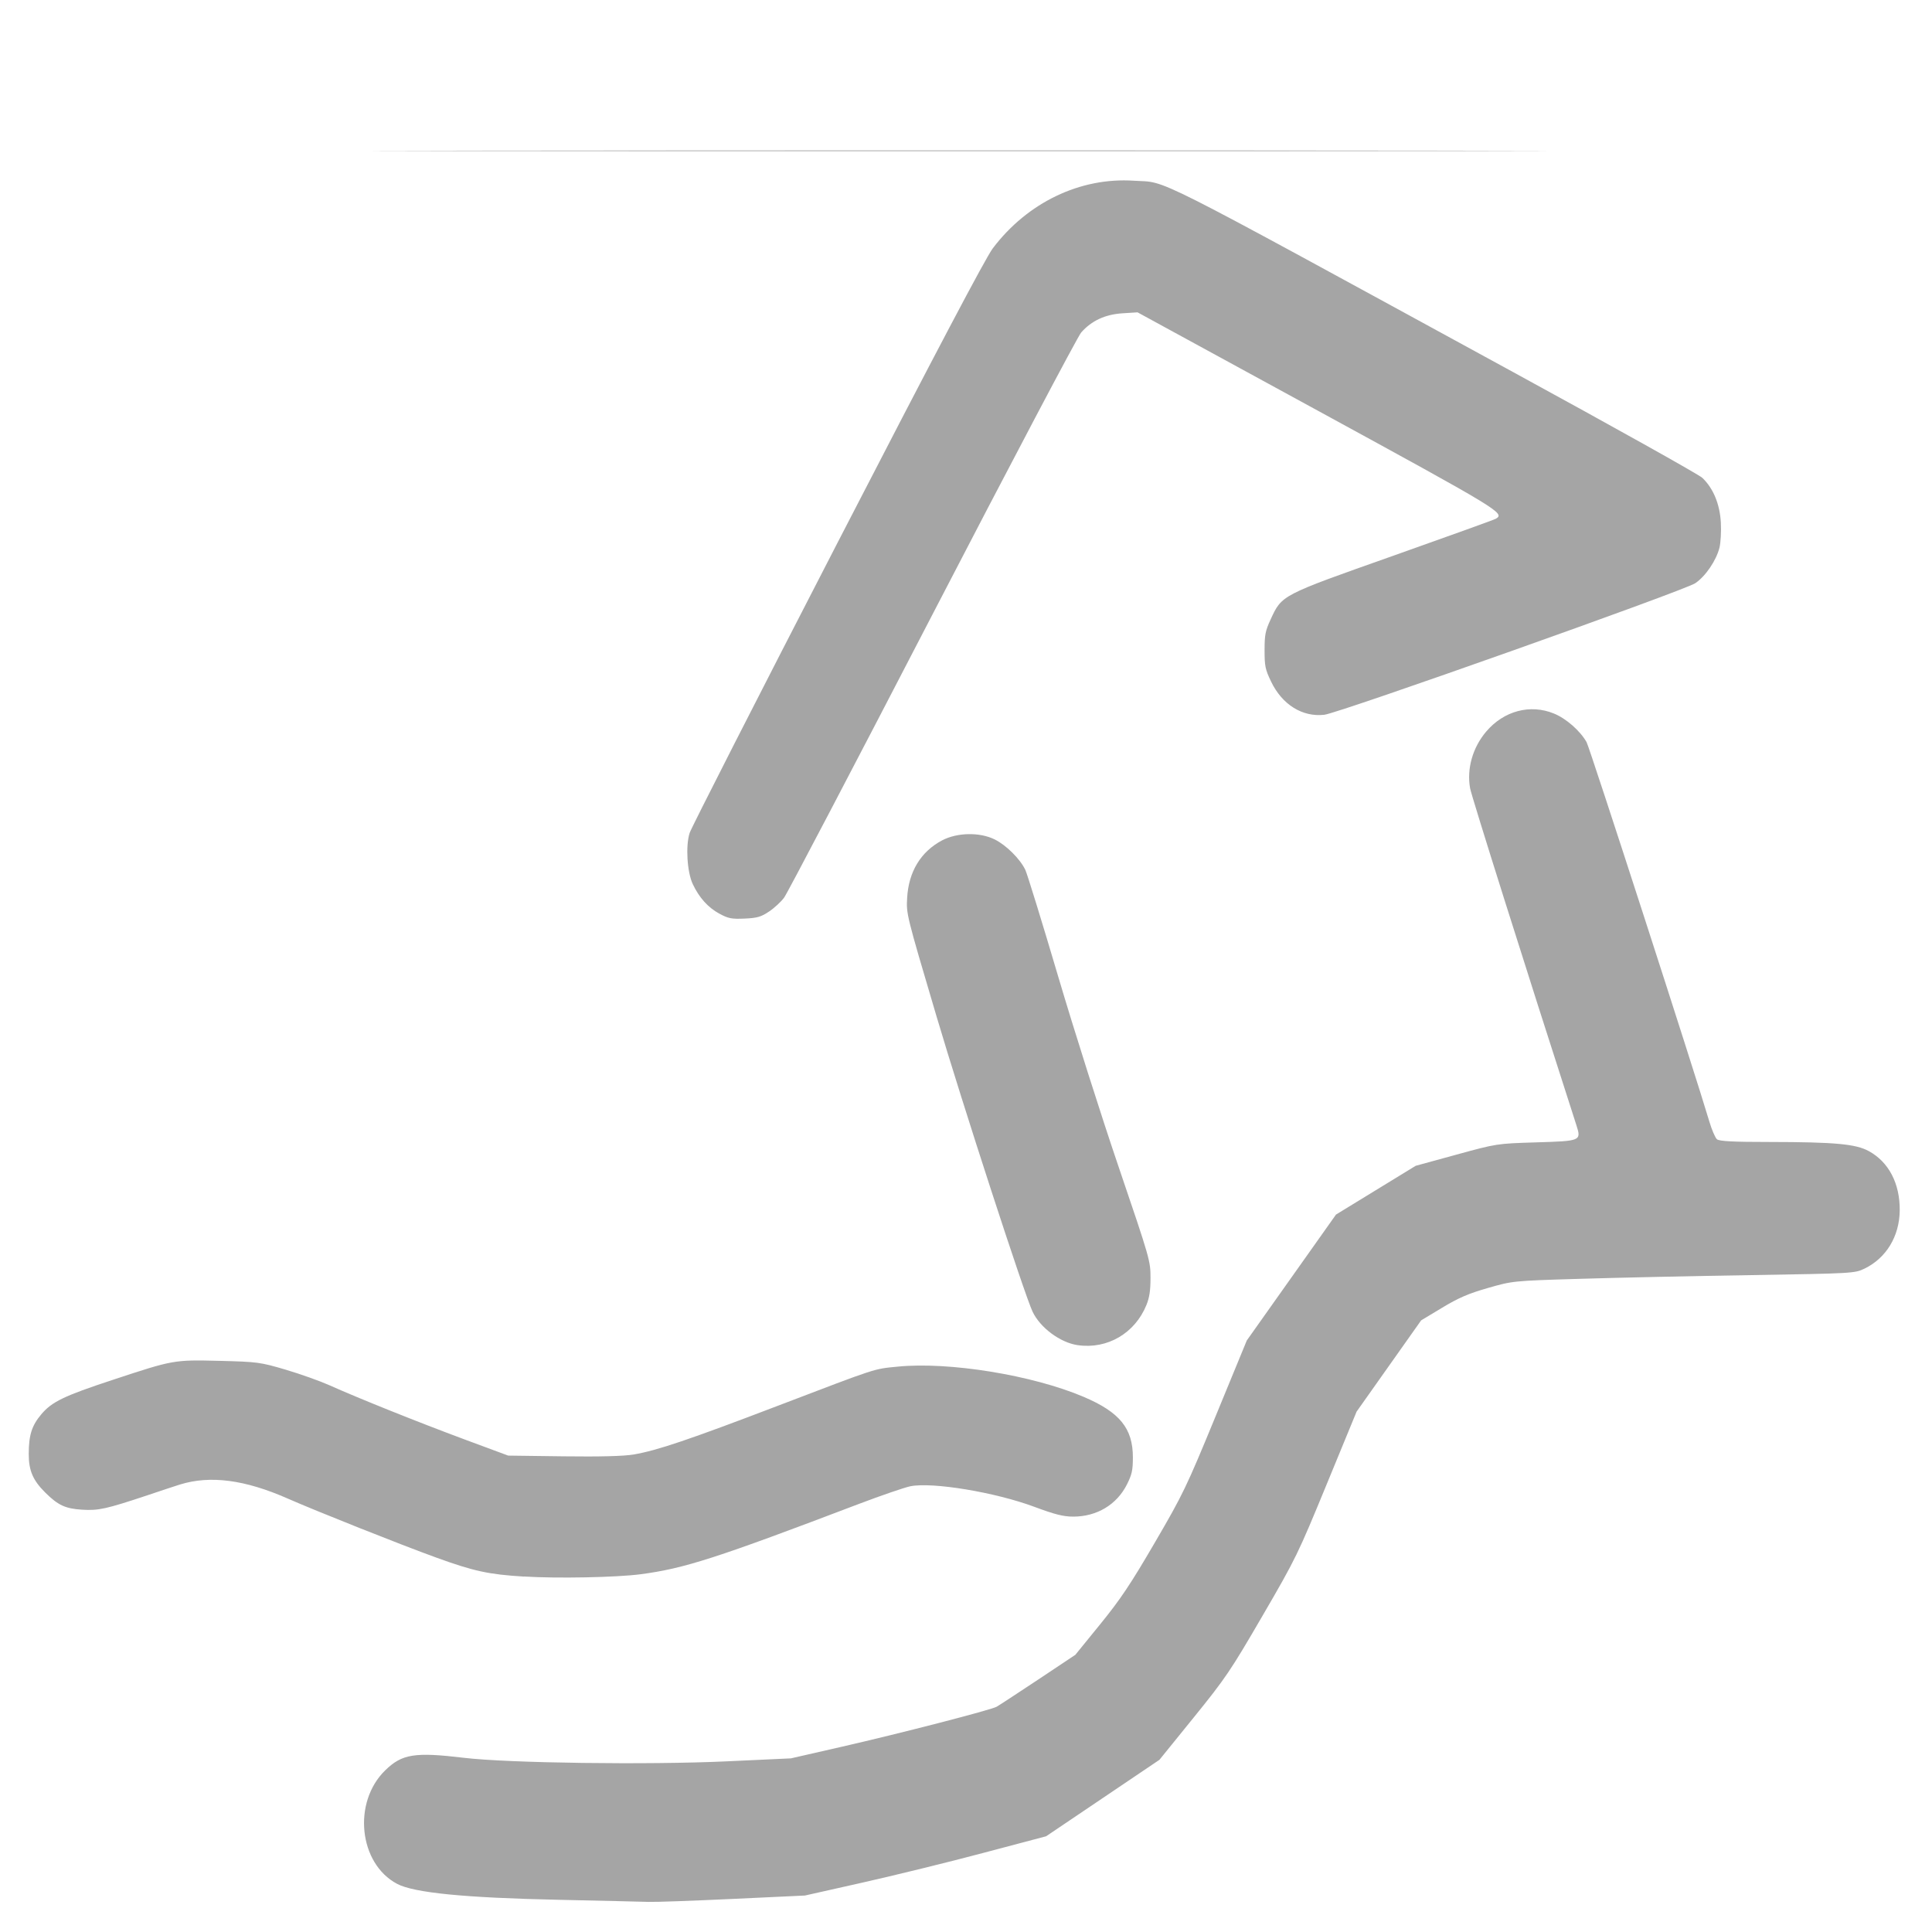
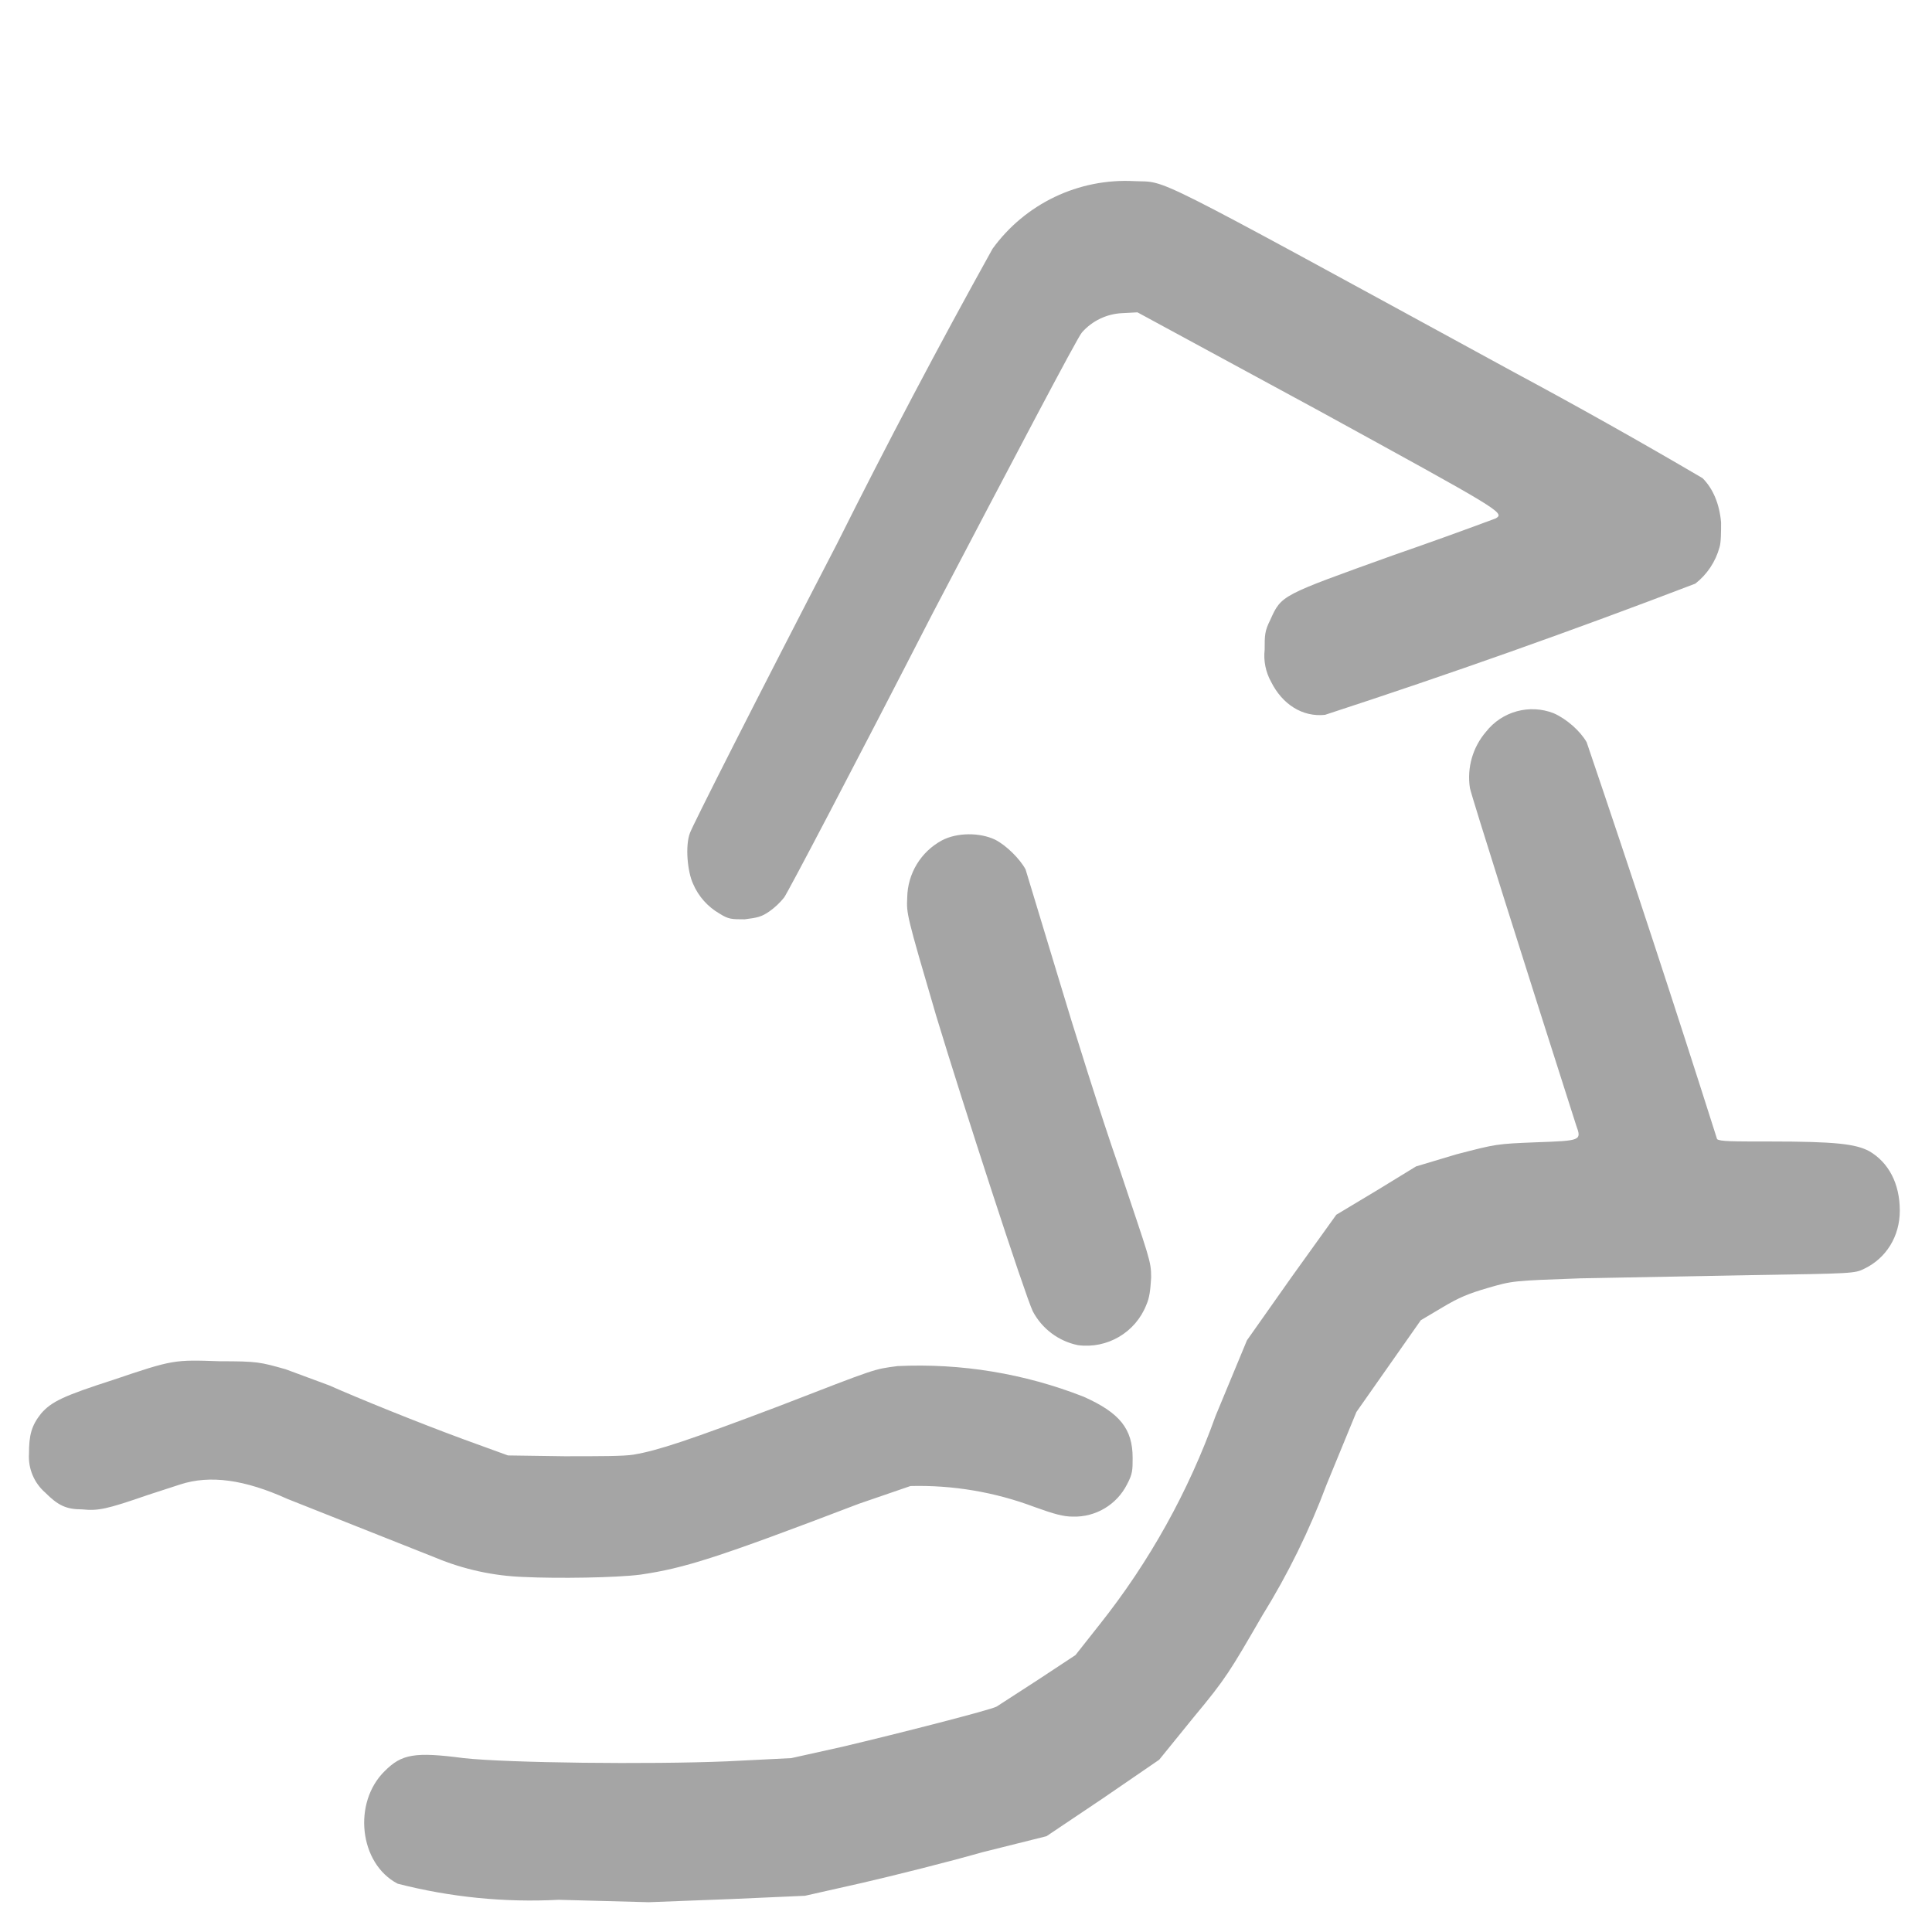
- <svg xmlns="http://www.w3.org/2000/svg" width="24" height="24" viewBox="0 0 24 24" version="1.1" id="svg38">
-   <defs id="defs42" />
-   <path style="fill:#a5a5a5;fill-opacity:1;stroke-width:0.026" d="M 6.94,23.6 C 5.77,23.575 5.143,23.513 4.933,23.402 4.457,23.15 4.377,22.39 4.785,21.992 4.994,21.788 5.151,21.763 5.762,21.836 c 0.55,0.066 2.289,0.089 3.265,0.044 l 0.798,-0.037 0.639,-0.146 c 0.718,-0.164 1.841,-0.454 1.916,-0.495 0.027,-0.015 0.258,-0.166 0.514,-0.336 l 0.464,-0.309 0.309,-0.38 c 0.253,-0.311 0.377,-0.497 0.679,-1.015 0.351,-0.602 0.39,-0.683 0.756,-1.572 l 0.386,-0.938 0.554,-0.782 0.554,-0.782 0.495,-0.303 0.495,-0.303 0.504,-0.138 c 0.502,-0.138 0.505,-0.138 0.989,-0.153 0.563,-0.017 0.566,-0.018 0.503,-0.215 -0.642,-1.99 -1.302,-4.084 -1.32,-4.184 -0.043,-0.244 0.032,-0.506 0.2,-0.704 0.219,-0.258 0.547,-0.345 0.842,-0.224 0.152,0.062 0.325,0.214 0.405,0.355 0.039,0.069 1.345,4.105 1.525,4.713 0.03,0.102 0.073,0.201 0.094,0.22 0.029,0.025 0.2,0.034 0.654,0.034 0.815,0.001 1.072,0.025 1.234,0.114 0.248,0.136 0.387,0.404 0.383,0.739 -0.004,0.319 -0.167,0.589 -0.437,0.72 -0.12,0.059 -0.147,0.06 -1.412,0.081 -0.709,0.011 -1.665,0.032 -2.125,0.046 -0.833,0.025 -0.836,0.026 -1.142,0.114 -0.239,0.068 -0.366,0.123 -0.568,0.245 l -0.261,0.157 -0.401,0.567 -0.401,0.567 -0.37,0.899 c -0.359,0.872 -0.382,0.921 -0.798,1.636 -0.398,0.685 -0.459,0.775 -0.855,1.264 l -0.426,0.526 -0.704,0.475 -0.704,0.475 -0.786,0.208 c -0.432,0.115 -1.107,0.28 -1.498,0.368 l -0.712,0.16 -0.897,0.042 c -0.493,0.023 -0.963,0.04 -1.044,0.037 -0.081,-0.003 -0.584,-0.014 -1.118,-0.026 z M 6.51,19.585 C 6.07,19.558 5.888,19.519 5.417,19.348 4.98,19.19 3.925,18.77 3.575,18.616 3.042,18.381 2.612,18.325 2.236,18.441 2.182,18.458 2,18.518 1.831,18.575 1.321,18.745 1.222,18.767 1.02,18.754 0.811,18.741 0.721,18.699 0.561,18.54 0.408,18.388 0.357,18.267 0.357,18.063 0.357,17.827 0.395,17.709 0.513,17.569 0.645,17.413 0.791,17.342 1.401,17.141 c 0.754,-0.249 0.759,-0.25 1.326,-0.236 0.473,0.012 0.504,0.016 0.823,0.11 0.182,0.054 0.426,0.141 0.54,0.192 0.361,0.162 1.097,0.457 1.67,0.67 l 0.553,0.205 0.688,0.009 c 0.454,0.006 0.75,-0.002 0.872,-0.023 0.295,-0.051 0.685,-0.183 1.795,-0.607 1.247,-0.476 1.179,-0.454 1.481,-0.484 0.636,-0.064 1.674,0.104 2.312,0.375 0.449,0.191 0.613,0.392 0.612,0.754 -1.92e-4,0.158 -0.012,0.211 -0.073,0.333 -0.127,0.253 -0.375,0.401 -0.668,0.401 -0.122,0 -0.229,-0.027 -0.481,-0.121 -0.488,-0.182 -1.268,-0.311 -1.543,-0.256 -0.072,0.015 -0.358,0.113 -0.635,0.218 -1.782,0.678 -2.171,0.803 -2.716,0.875 -0.299,0.039 -1.033,0.054 -1.447,0.028 z m 6.877,-2.875 c -0.217,-0.032 -0.465,-0.216 -0.56,-0.416 -0.102,-0.215 -0.871,-2.58 -1.196,-3.678 -0.371,-1.253 -0.374,-1.263 -0.362,-1.463 0.018,-0.323 0.169,-0.573 0.433,-0.713 0.187,-0.099 0.468,-0.105 0.655,-0.012 0.142,0.07 0.316,0.243 0.38,0.378 0.024,0.051 0.207,0.644 0.406,1.317 0.199,0.673 0.539,1.745 0.756,2.381 0.387,1.137 0.393,1.161 0.393,1.37 -6.5e-5,0.158 -0.013,0.245 -0.051,0.338 -0.143,0.351 -0.486,0.551 -0.852,0.498 z M 8.936,11.35 c -0.142,-0.078 -0.25,-0.198 -0.33,-0.367 -0.07,-0.148 -0.091,-0.473 -0.039,-0.636 0.02,-0.063 0.846,-1.684 1.835,-3.601 1.228,-2.38 1.841,-3.541 1.93,-3.66 0.431,-0.571 1.088,-0.886 1.755,-0.841 0.433,0.029 0.073,-0.153 4.713,2.379 1.248,0.681 2.304,1.271 2.347,1.312 0.136,0.129 0.218,0.328 0.23,0.556 0.006,0.11 -0.002,0.25 -0.017,0.311 -0.04,0.16 -0.174,0.357 -0.301,0.442 -0.137,0.092 -4.422,1.612 -4.607,1.634 -0.272,0.032 -0.526,-0.126 -0.663,-0.414 -0.072,-0.15 -0.08,-0.191 -0.08,-0.387 0,-0.192 0.009,-0.24 0.075,-0.383 C 15.925,7.39 15.909,7.398 17.304,6.905 17.987,6.663 18.562,6.456 18.582,6.444 18.697,6.375 18.643,6.342 16.375,5.104 L 14.131,3.88 13.943,3.892 c -0.215,0.014 -0.383,0.092 -0.512,0.238 -0.043,0.049 -0.876,1.628 -1.85,3.508 -0.974,1.881 -1.802,3.461 -1.84,3.512 -0.037,0.051 -0.121,0.129 -0.187,0.173 -0.099,0.067 -0.148,0.081 -0.305,0.088 -0.161,0.007 -0.203,-9.11e-4 -0.314,-0.062 z M 6.015,1.871 c 3.253,-0.004 8.57,-0.004 11.814,0 3.244,0.004 0.583,0.007 -5.915,0.007 -6.498,0 -9.152,-0.003 -5.899,-0.007 z" id="path4682" />
+ <svg xmlns="http://www.w3.org/2000/svg" width="24" height="24" viewBox="0 0 24 24">
+   <path fill="#a5a5a5" d="M6.94 23.6a6.64 6.64 0 01-2-.2c-.48-.25-.56-1.01-.16-1.4.21-.21.37-.24.98-.16.55.06 2.3.08 3.27.04l.8-.04.63-.14c.72-.17 1.85-.46 1.92-.5l.51-.33.47-.31.3-.38a9.07 9.07 0 001.44-2.59l.39-.94.55-.78.56-.78.5-.3.49-.3.5-.15c.5-.13.5-.13.99-.15.56-.02.57-.02.5-.21-.64-2-1.3-4.09-1.32-4.19a.87.87 0 01.2-.7.73.73 0 01.84-.23c.16.07.33.22.41.36a254.36 254.36 0 011.62 4.93c.03.03.2.03.65.03.82 0 1.07.03 1.24.12.24.14.38.4.38.74 0 .32-.17.59-.44.72-.12.06-.14.06-1.41.08l-2.12.04c-.84.03-.84.03-1.15.12-.24.07-.36.12-.56.24l-.27.16-.4.57-.4.57-.37.9a9.2 9.2 0 01-.8 1.63c-.4.69-.45.78-.85 1.26l-.43.53-.7.48-.7.47-.8.2c-.42.12-1.1.29-1.49.38l-.71.16-.9.04-1.04.04-1.12-.03zm-.43-4.01a3.13 3.13 0 01-1.1-.24l-1.84-.73c-.53-.24-.96-.3-1.33-.18l-.4.13c-.52.18-.62.2-.82.18-.2 0-.3-.05-.46-.21a.59.59 0 01-.2-.48c0-.23.03-.35.15-.5.13-.15.28-.22.9-.42.74-.25.75-.25 1.32-.23.47 0 .5.01.82.1l.54.2c.36.16 1.1.46 1.67.67l.55.2.7.01c.45 0 .74 0 .86-.02.3-.05.69-.18 1.8-.6 1.24-.48 1.18-.46 1.48-.5a5.6 5.6 0 012.31.38c.45.2.61.4.61.76 0 .15 0 .2-.07.33a.73.73 0 01-.67.4c-.12 0-.23-.03-.48-.12a4.07 4.07 0 00-1.54-.26l-.64.22c-1.78.68-2.17.8-2.71.88-.3.04-1.04.05-1.45.03zm6.88-2.88a.82.82 0 01-.56-.42c-.1-.21-.87-2.58-1.2-3.67-.37-1.26-.37-1.27-.36-1.47a.82.82 0 01.43-.71c.19-.1.47-.1.66-.01.14.07.31.24.38.37l.4 1.32c.2.67.54 1.75.76 2.38.38 1.14.4 1.16.4 1.37-.01.16-.02.25-.06.34a.8.8 0 01-.85.5zm-4.45-5.36a.78.78 0 01-.33-.37c-.07-.15-.1-.47-.04-.63.02-.07.84-1.69 1.83-3.6a94.34 94.34 0 011.93-3.66 2.04 2.04 0 011.76-.84c.43.02.07-.16 4.71 2.37a70.2 70.2 0 012.35 1.32c.13.13.21.32.23.55 0 .11 0 .25-.02.31a.86.86 0 01-.3.45 97.1 97.1 0 01-4.6 1.63c-.28.03-.53-.13-.67-.41a.67.67 0 01-.08-.4c0-.18 0-.23.07-.37.14-.31.13-.3 1.52-.8a58.1 58.1 0 001.28-.46c.12-.07.06-.1-2.2-1.34l-2.25-1.22-.19.01a.71.71 0 00-.5.24c-.05.05-.88 1.63-1.86 3.5-.97 1.89-1.8 3.47-1.84 3.52a.9.9 0 01-.18.17c-.1.07-.15.08-.31.1-.16 0-.2 0-.31-.07zM6 1.87z" />
</svg>
